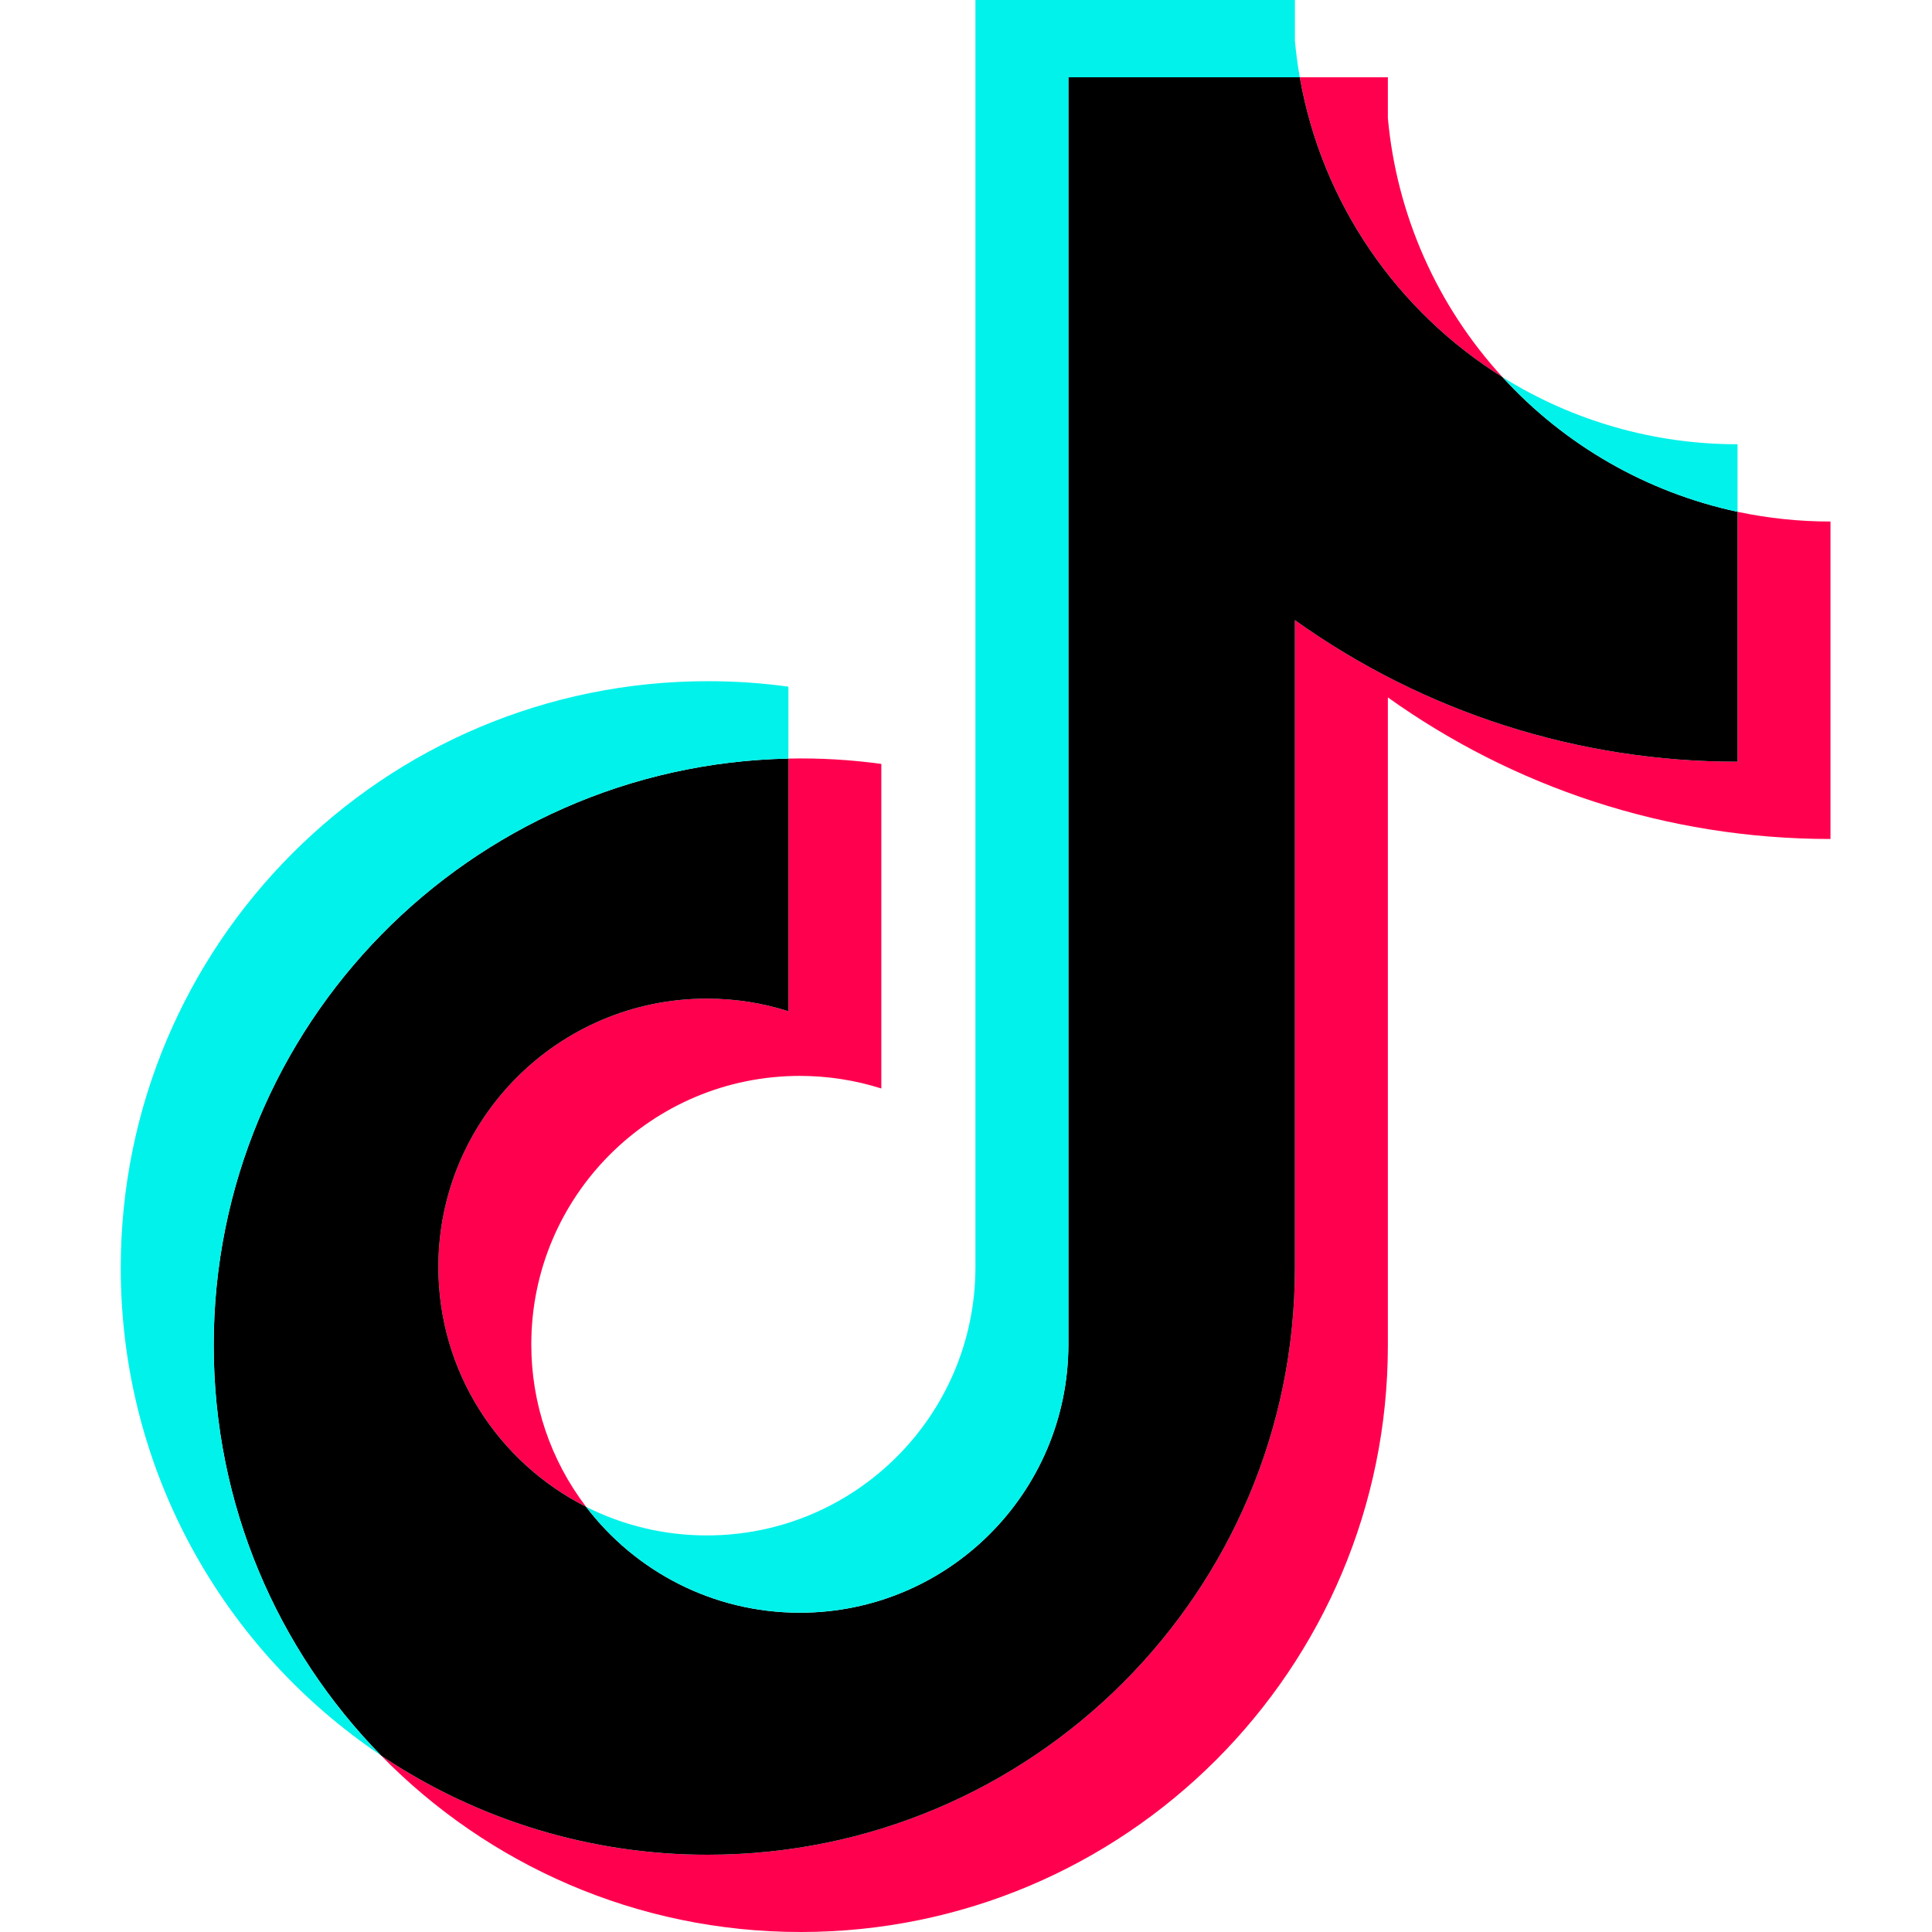
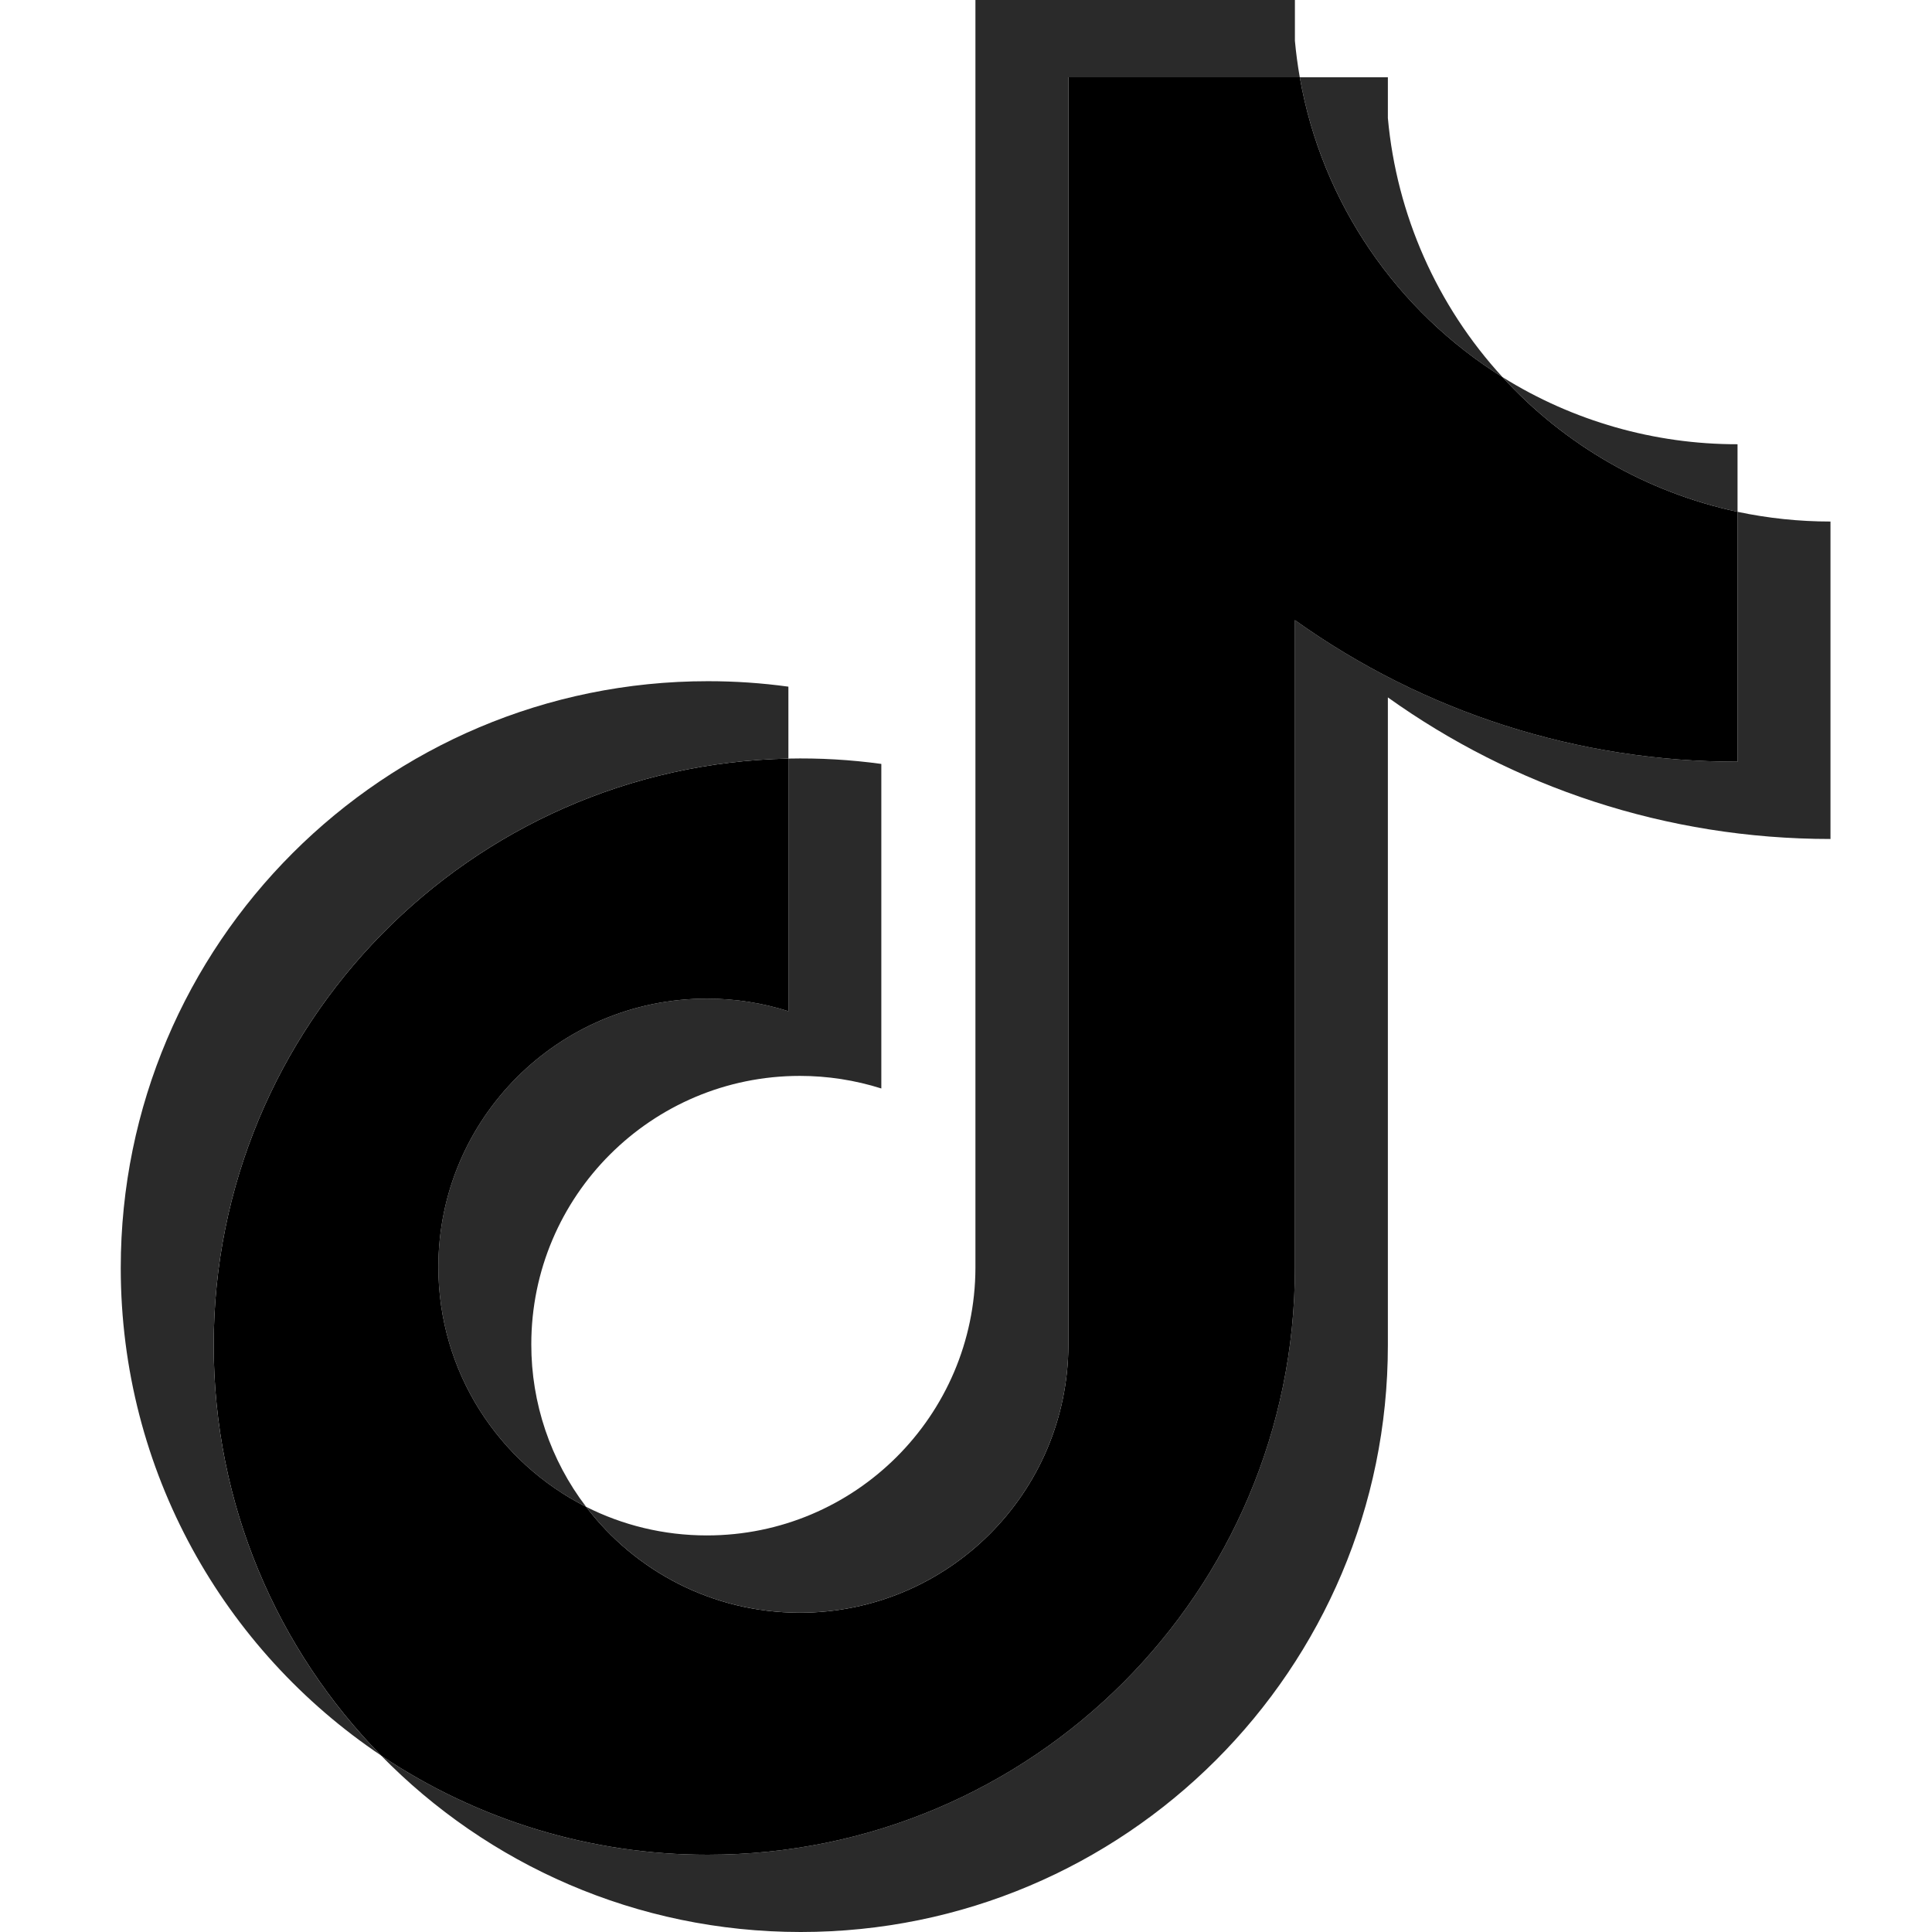
<svg xmlns="http://www.w3.org/2000/svg" xml:space="preserve" width="64" height="64" viewBox="0 0 128 128">
-   <path fill="#ff004f" d="M91.95 46.205c8.264 5.905 18.389 9.38 29.324 9.38V34.553c-2.07 0-4.134-.216-6.158-.644v16.555a50.3 50.3 0 0 1-29.325-9.38v42.92c0 21.471-17.415 38.876-38.895 38.876a38.72 38.72 0 0 1-21.653-6.576C32.306 123.522 42.156 128 53.053 128c21.482 0 38.897-17.404 38.897-38.876zm7.596-21.218A29.3 29.3 0 0 1 91.95 7.825V5.12h-5.836c1.47 8.375 6.48 15.53 13.433 19.867M38.83 99.828a17.7 17.7 0 0 1-3.63-10.765c0-9.82 7.966-17.782 17.793-17.782 1.83 0 3.651.28 5.397.833V50.612a39 39 0 0 0-6.156-.354v16.736a17.8 17.8 0 0 0-5.4-.833c-9.827 0-17.792 7.961-17.792 17.782 0 6.945 3.982 12.957 9.788 15.885" style="stroke-width:.439" />
+   <path fill="#2a2a2a" d="M91.95 46.205c8.264 5.905 18.389 9.38 29.324 9.38V34.553c-2.07 0-4.134-.216-6.158-.644v16.555a50.3 50.3 0 0 1-29.325-9.38v42.92c0 21.471-17.415 38.876-38.895 38.876a38.72 38.72 0 0 1-21.653-6.576C32.306 123.522 42.156 128 53.053 128c21.482 0 38.897-17.404 38.897-38.876zm7.596-21.218A29.3 29.3 0 0 1 91.95 7.825V5.12h-5.836c1.47 8.375 6.48 15.53 13.433 19.867M38.83 99.828a17.7 17.7 0 0 1-3.63-10.765c0-9.82 7.966-17.782 17.793-17.782 1.83 0 3.651.28 5.397.833V50.612a39 39 0 0 0-6.156-.354v16.736a17.8 17.8 0 0 0-5.4-.833c-9.827 0-17.792 7.961-17.792 17.782 0 6.945 3.982 12.957 9.788 15.885" style="stroke-width:.439" />
  <path d="M85.79 41.084a50.3 50.3 0 0 0 29.326 9.38V33.907a29.44 29.44 0 0 1-15.57-8.921C92.592 20.65 87.582 13.495 86.113 5.12h-15.33v84.003c-.034 9.793-7.986 17.723-17.791 17.723-5.779 0-10.912-2.753-14.164-7.018-5.805-2.928-9.786-8.94-9.786-15.884 0-9.82 7.964-17.783 17.791-17.783 1.883 0 3.698.293 5.4.833V50.258c-21.103.436-38.075 17.67-38.075 38.866 0 10.58 4.226 20.172 11.086 27.18a38.73 38.73 0 0 0 21.652 6.576c21.481 0 38.895-17.405 38.895-38.875v-42.92Z" style="stroke-width:.439" />
-   <path fill="#00f2ea" d="M115.116 33.908v-4.476a29.33 29.33 0 0 1-15.57-4.446 29.4 29.4 0 0 0 15.57 8.922M86.113 5.12q-.21-1.2-.322-2.415V0H64.625v84.004c-.034 9.792-7.985 17.722-17.792 17.722-2.879 0-5.597-.683-8.005-1.897 3.252 4.264 8.385 7.017 14.164 7.017 9.805 0 17.757-7.93 17.792-17.722V5.12Zm-33.88 45.138v-4.765a39 39 0 0 0-5.336-.362C25.414 45.13 8 62.535 8 84.004c0 13.46 6.844 25.322 17.244 32.3-6.86-7.008-11.086-16.6-11.086-27.18 0-21.196 16.972-38.43 38.076-38.866" style="stroke-width:.439" />
+   <path fill="#2a2a2a" d="M115.116 33.908v-4.476a29.33 29.33 0 0 1-15.57-4.446 29.4 29.4 0 0 0 15.57 8.922M86.113 5.12q-.21-1.2-.322-2.415V0H64.625v84.004c-.034 9.792-7.985 17.722-17.792 17.722-2.879 0-5.597-.683-8.005-1.897 3.252 4.264 8.385 7.017 14.164 7.017 9.805 0 17.757-7.93 17.792-17.722V5.12Zm-33.88 45.138v-4.765a39 39 0 0 0-5.336-.362C25.414 45.13 8 62.535 8 84.004c0 13.46 6.844 25.322 17.244 32.3-6.86-7.008-11.086-16.6-11.086-27.18 0-21.196 16.972-38.43 38.076-38.866" style="stroke-width:.439" />
</svg>
